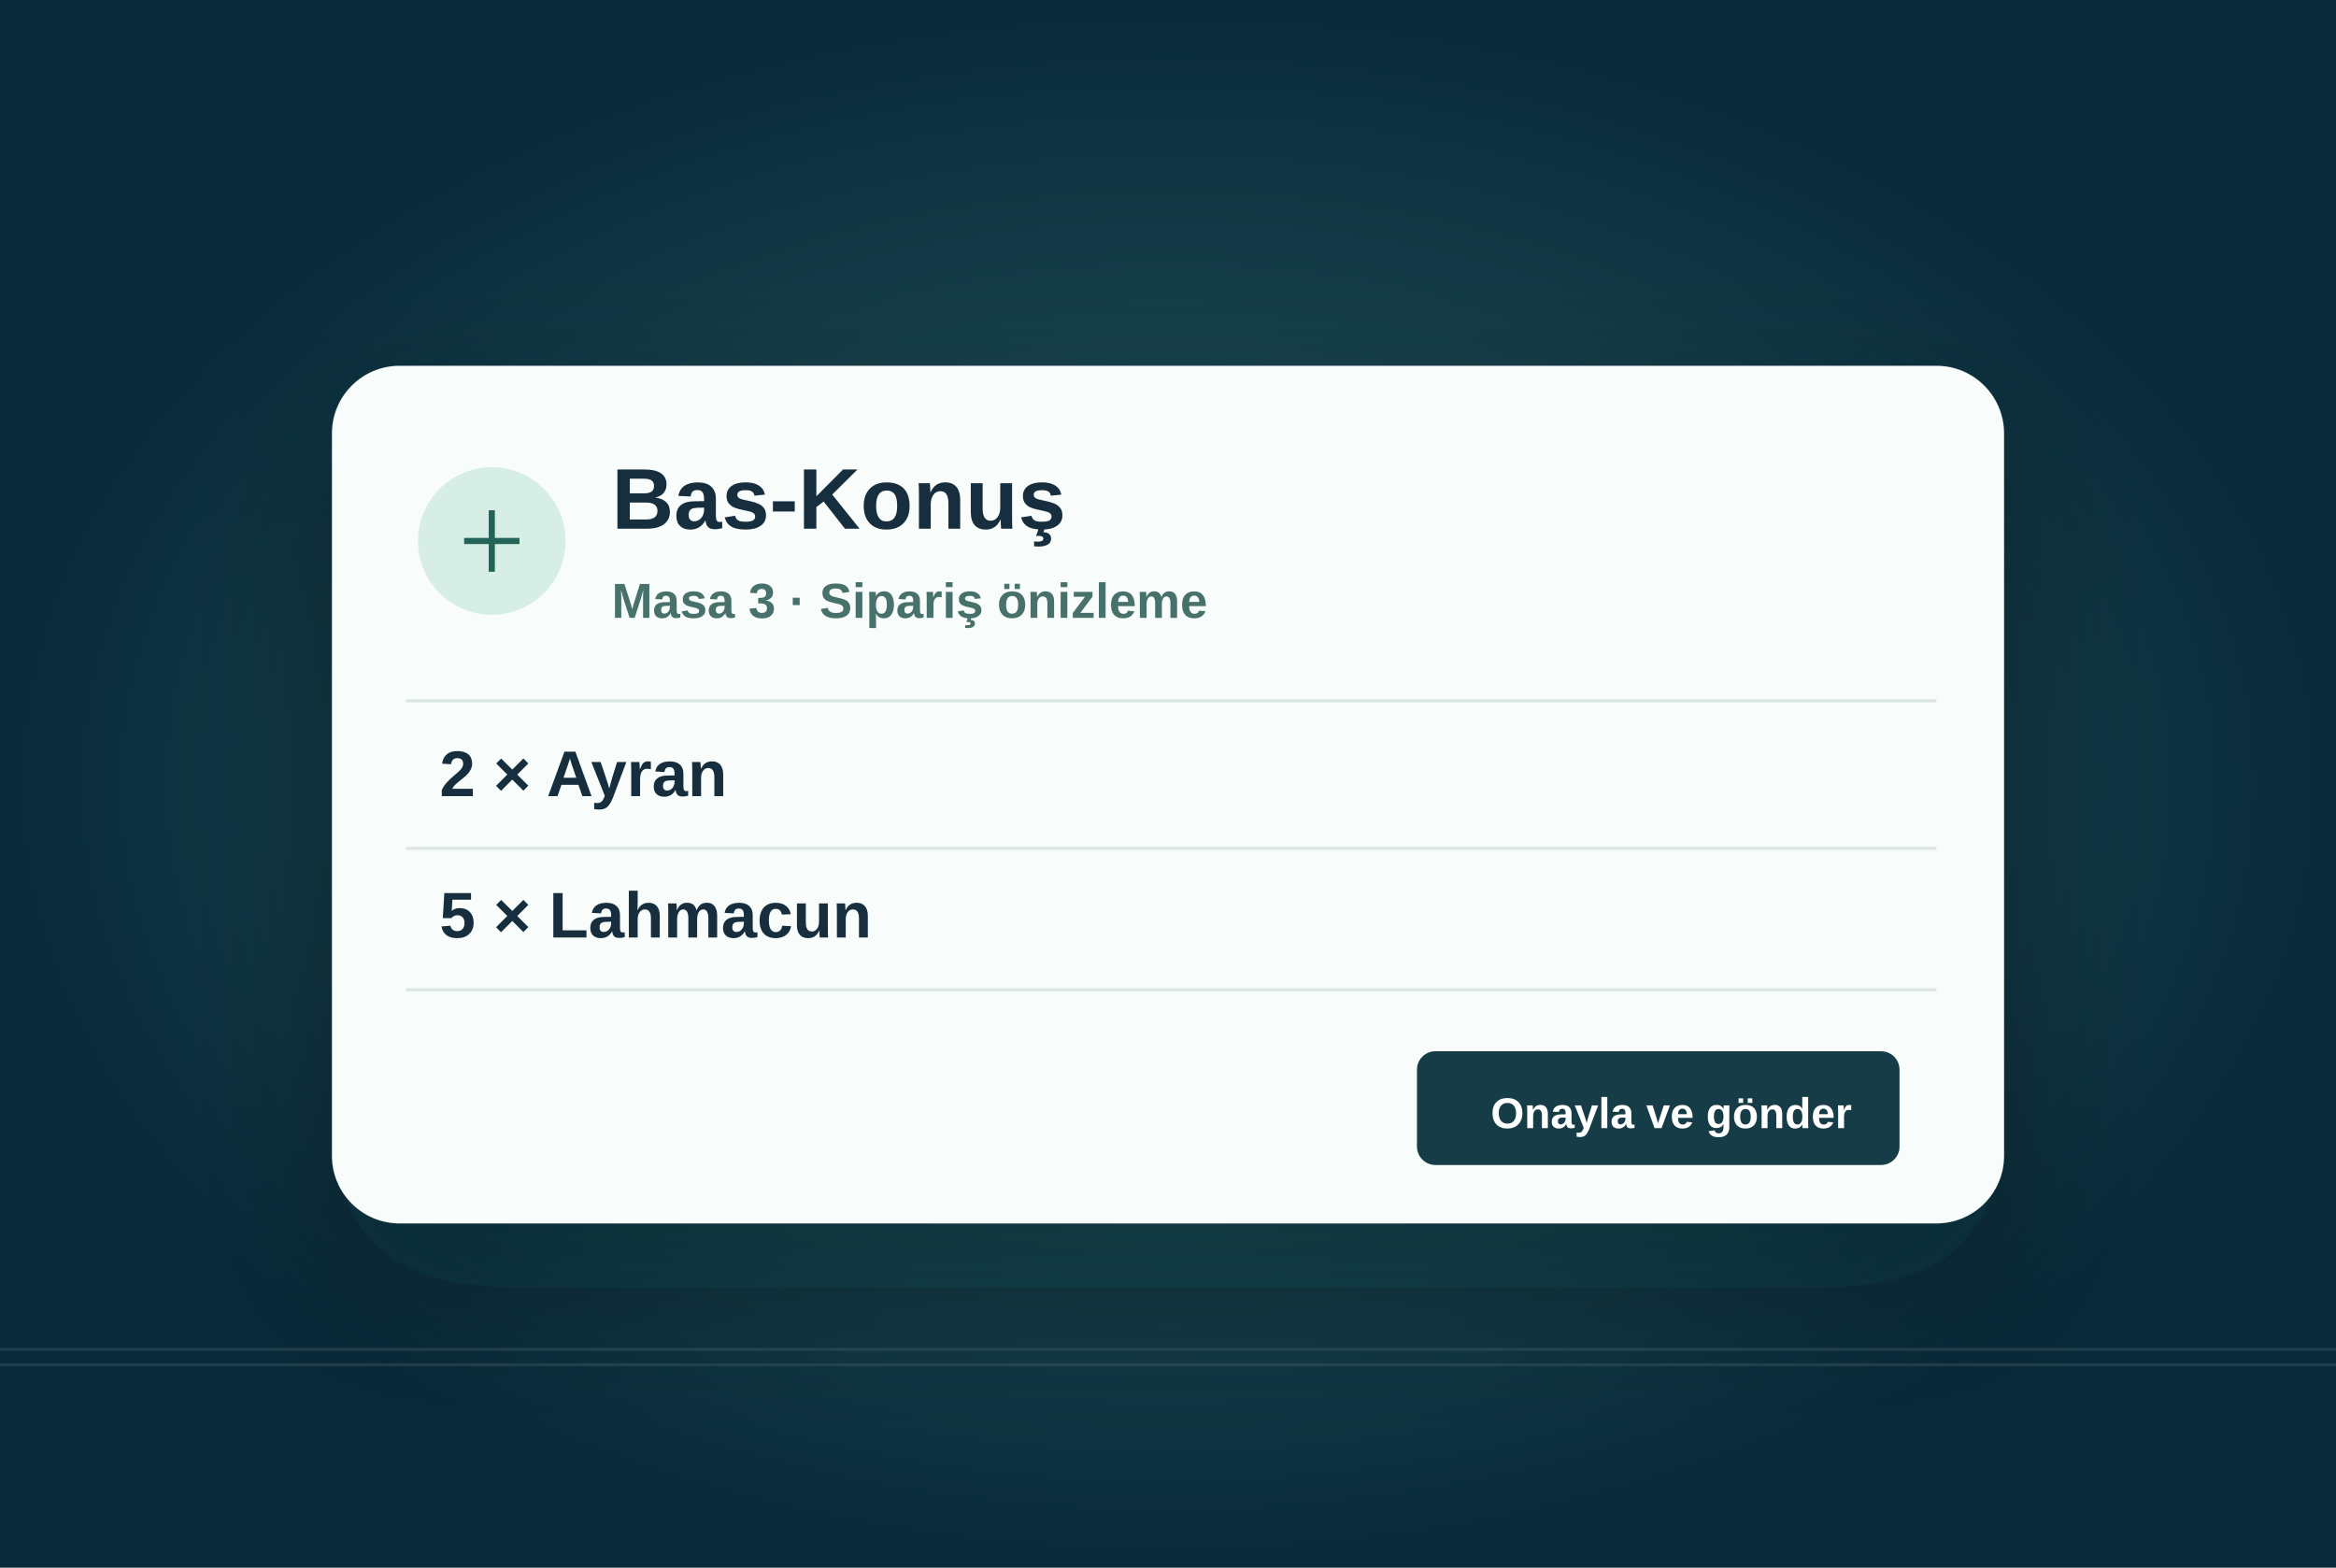
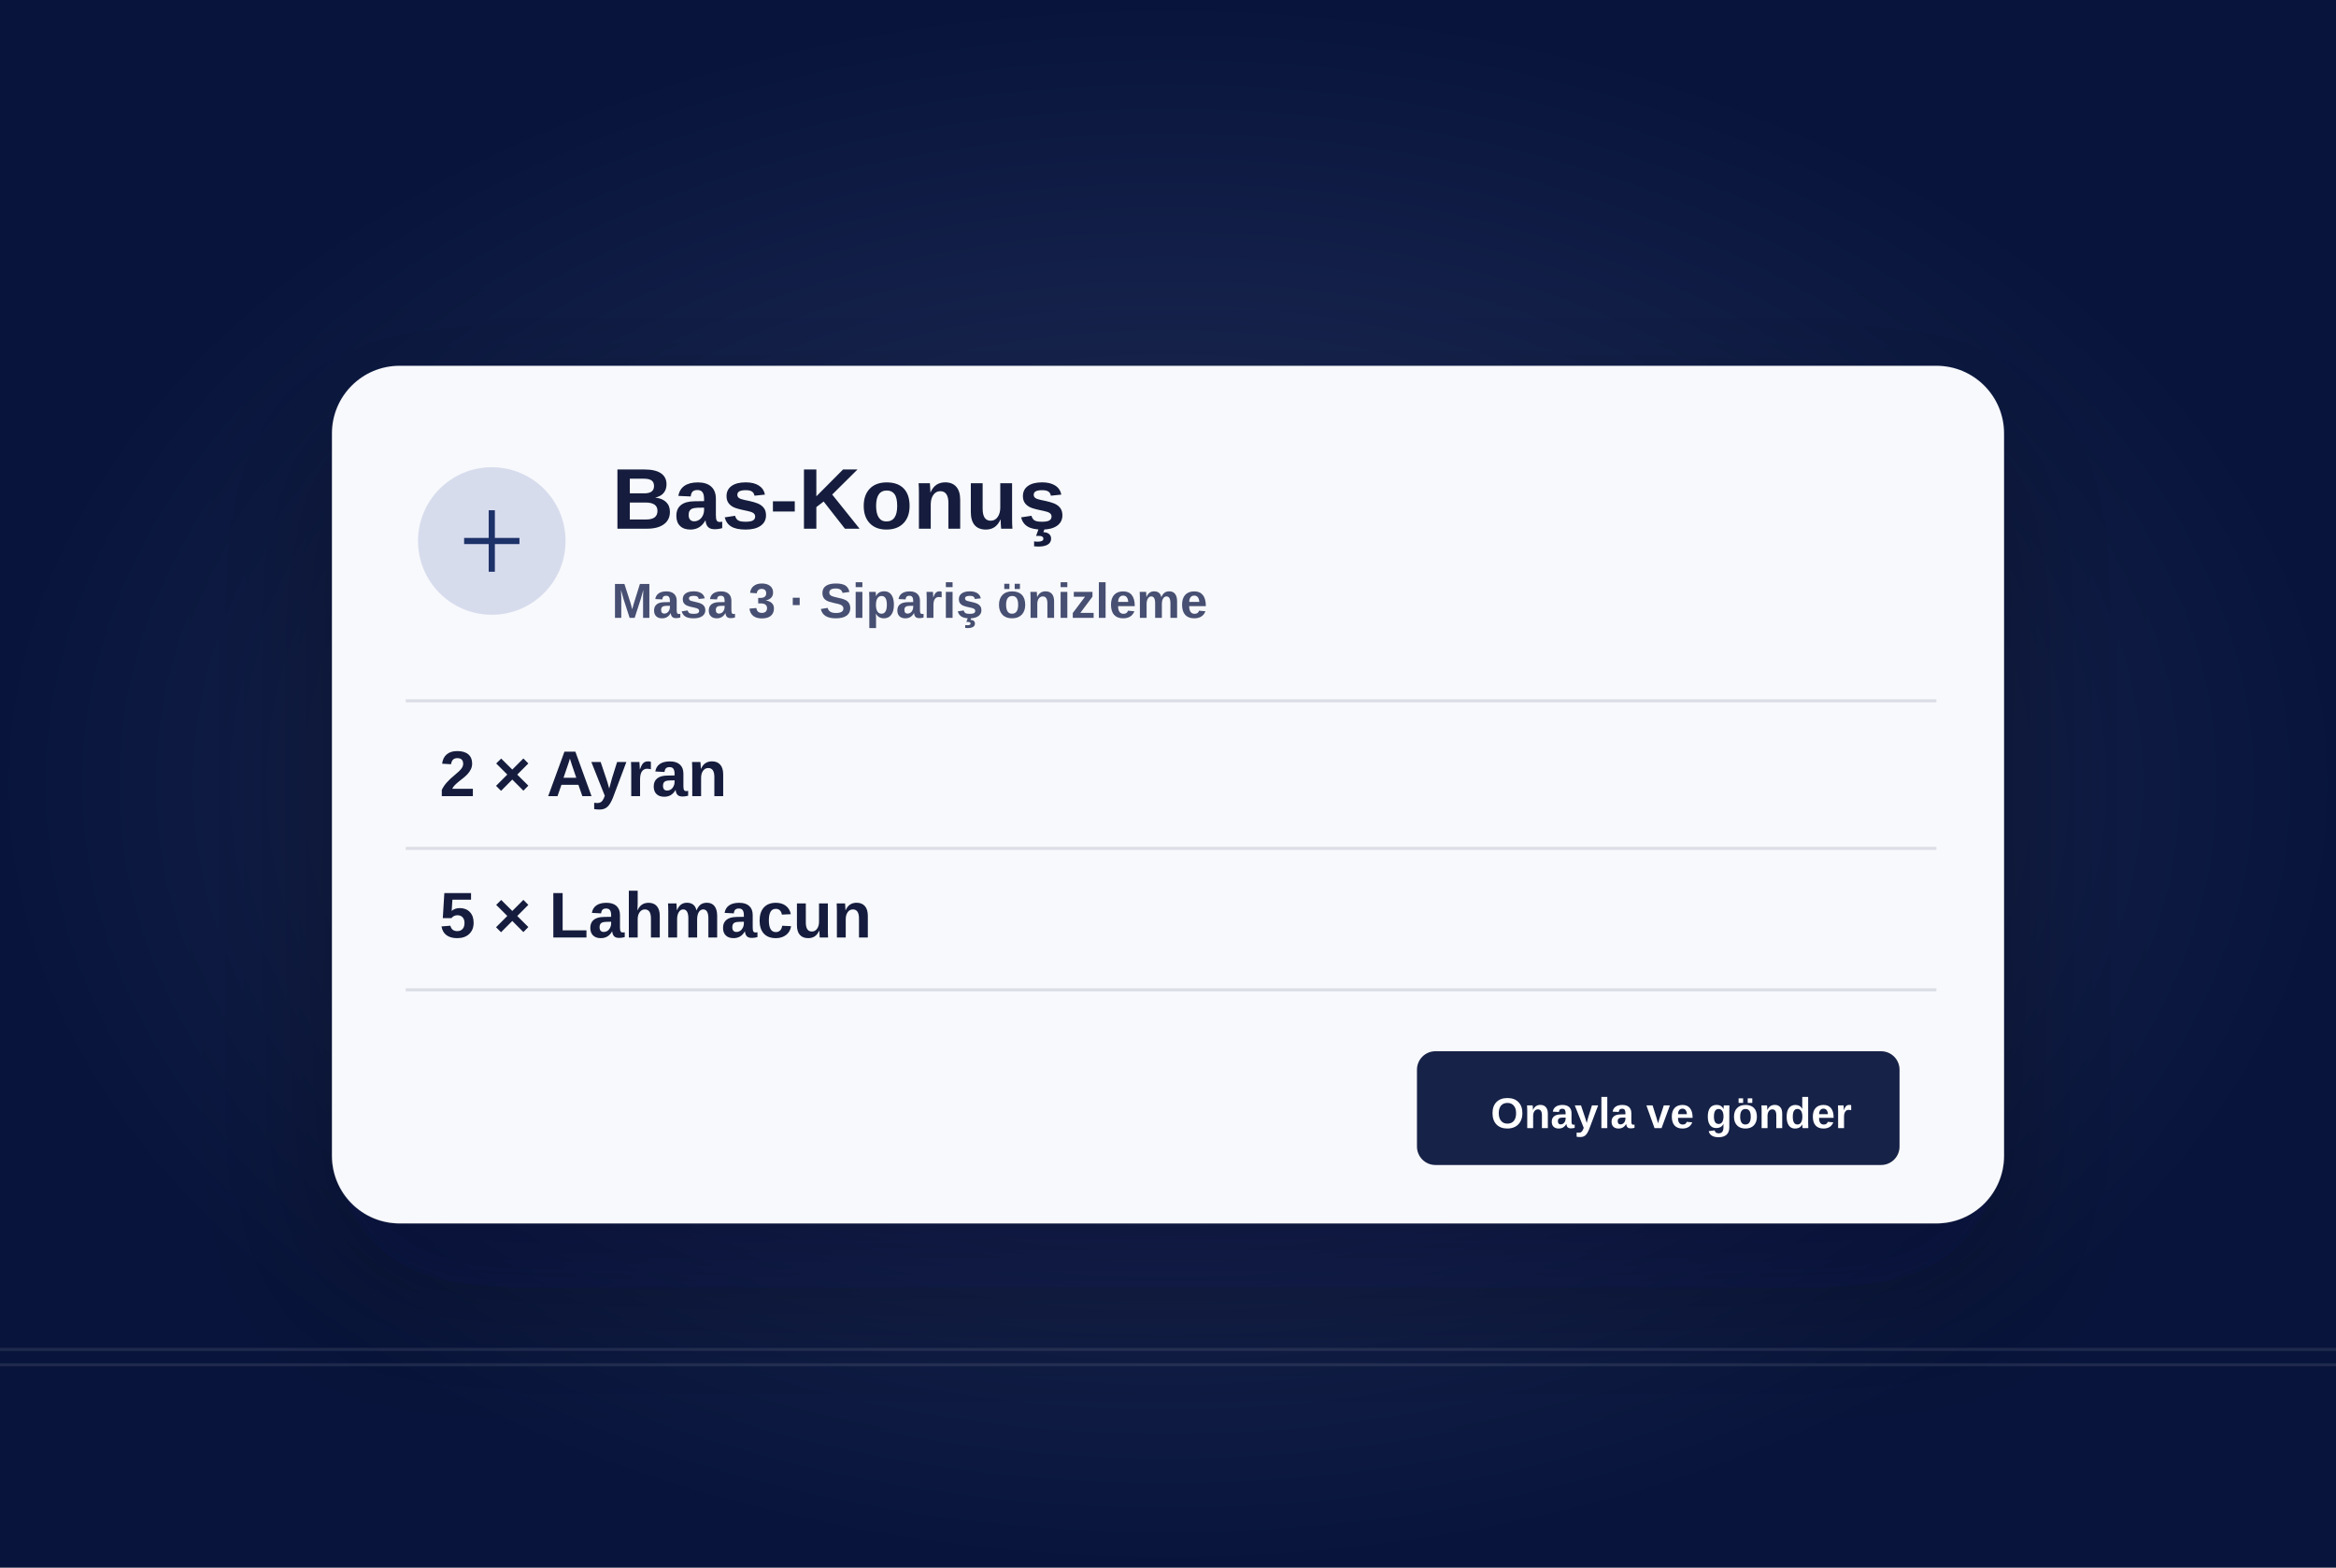
<svg xmlns="http://www.w3.org/2000/svg" viewBox="0 0 760 510" fill="none">
  <defs>
    <linearGradient id="shell" x1="0" y1="0" x2="1" y2="1" gradientUnits="objectBoundingBox">
-       <stop stop-color="#526d78" />
-       <stop offset=".48" stop-color="#213b4b" />
-       <stop offset="1" stop-color="#071d2c" />
+       <stop stop-color="#515a79" />
+       <stop offset=".48" stop-color="#202a4c" />
+       <stop offset="1" stop-color="#060f2d" />
    </linearGradient>
    <linearGradient id="surface" x1="0" y1="0" x2="0" y2="1" gradientUnits="objectBoundingBox">
-       <stop stop-color="#f4faf8" />
-       <stop offset="1" stop-color="#dae8e5" />
+       <stop stop-color="#f4f5fa" />
+       <stop offset="1" stop-color="#dadde8" />
    </linearGradient>
    <radialGradient id="stage">
-       <stop stop-color="#e3eee9" />
-       <stop offset="1" stop-color="#b9d0cb" />
+       <stop stop-color="#e3e6ee" />
+       <stop offset="1" stop-color="#babfcf" />
    </radialGradient>
    <radialGradient id="dark">
-       <stop stop-color="#285d60" />
-       <stop offset="1" stop-color="#092a3a" />
+       <stop stop-color="#273461" />
+       <stop offset="1" stop-color="#08143b" />
    </radialGradient>
    <linearGradient id="mint" x1="0" y1="0" x2="1" y2="1" gradientUnits="objectBoundingBox">
-       <stop stop-color="#b9f0d8" />
-       <stop offset="1" stop-color="#64b99e" />
+       <stop stop-color="#bac7ef" />
+       <stop offset="1" stop-color="#6679b7" />
    </linearGradient>
    <filter id="shadow" x="-50%" width="200%" y="-50%" height="220%">
-       <feDropShadow dx="0" dy="21" stdDeviation="24" flood-color="#001925" flood-opacity=".34" />
+       <feDropShadow dx="0" dy="21" stdDeviation="24" flood-color="#000925" flood-opacity=".34" />
    </filter>
  </defs>
  <rect width="760" height="510" fill="url(#dark)" />
-   <path d="M0 439H760M0 444H760" stroke="#fff" opacity=".09" />
+   <path d="M0 439H760M0 444H760" stroke="#ffffff" opacity=".09" />
  <g filter="url(#shadow)">
-     <rect x="108" y="119" width="544" height="279" rx="22" fill="#f8fcfb" />
-     <circle cx="160" cy="176" r="24" fill="#d6eee5" />
-     <path d="M151 176h18m-9-10v20" stroke="#216559" stroke-width="2" />
-     <text x="199" y="172" font-family="Arial,sans-serif" font-size="28" font-weight="600" fill="#142e3c">Bas-Konuş</text>
-     <text x="199" y="201" font-family="Arial,sans-serif" font-size="16" font-weight="600" fill="#47716a">Masa 3 · Sipariş önizleme</text>
-     <path d="M132 228H630M132 276H630M132 322H630" stroke="#dce6e3" />
-     <text x="143" y="259" font-family="Arial,sans-serif" font-size="21" font-weight="600" fill="#142e3c">2 × Ayran</text>
-     <text x="143" y="305" font-family="Arial,sans-serif" font-size="21" font-weight="600" fill="#142e3c">5 × Lahmacun</text>
-     <rect x="461" y="342" width="157" height="37" rx="6" fill="#173d46" />
-     <text x="485" y="367" font-family="Arial,sans-serif" font-size="14" font-weight="600" fill="#fff">Onayla ve gönder</text>
+     <rect x="108" y="119" width="544" height="279" rx="22" fill="#f8f9fc" />
+     <circle cx="160" cy="176" r="24" fill="#d7dced" />
+     <path d="M151 176h18m-9-10v20" stroke="#1f3067" stroke-width="2" />
+     <text x="199" y="172" font-family="Arial,sans-serif" font-size="28" font-weight="600" fill="#131d3d">Bas-Konuş</text>
+     <text x="199" y="201" font-family="Arial,sans-serif" font-size="16" font-weight="600" fill="#465072">Masa 3 · Sipariş önizleme</text>
+     <path d="M132 228H630M132 276H630M132 322H630" stroke="#dcdee6" />
+     <text x="143" y="259" font-family="Arial,sans-serif" font-size="21" font-weight="600" fill="#131d3d">2 × Ayran</text>
+     <text x="143" y="305" font-family="Arial,sans-serif" font-size="21" font-weight="600" fill="#131d3d">5 × Lahmacun</text>
+     <rect x="461" y="342" width="157" height="37" rx="6" fill="#162147" />
+     <text x="485" y="367" font-family="Arial,sans-serif" font-size="14" font-weight="600" fill="#ffffff">Onayla ve gönder</text>
  </g>
</svg>
